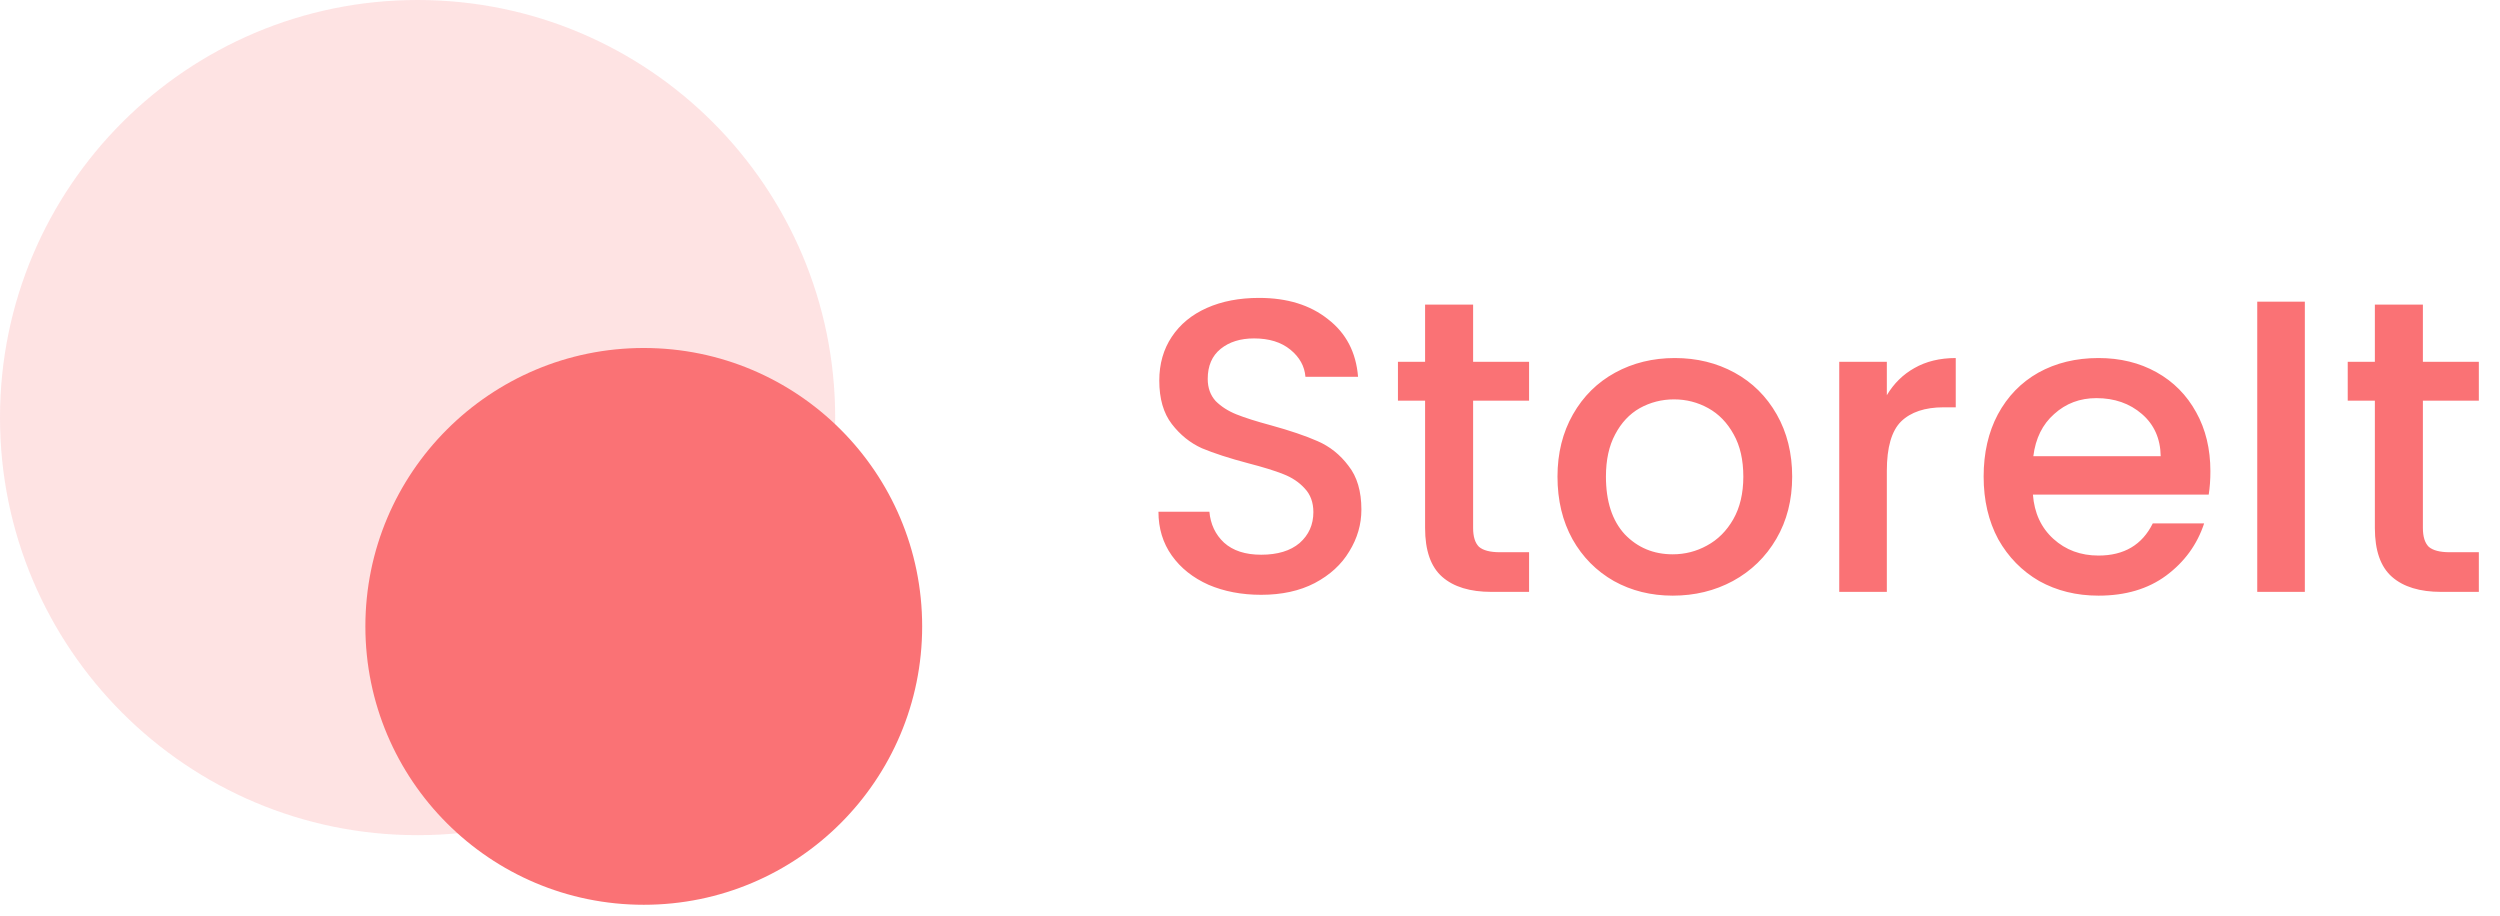
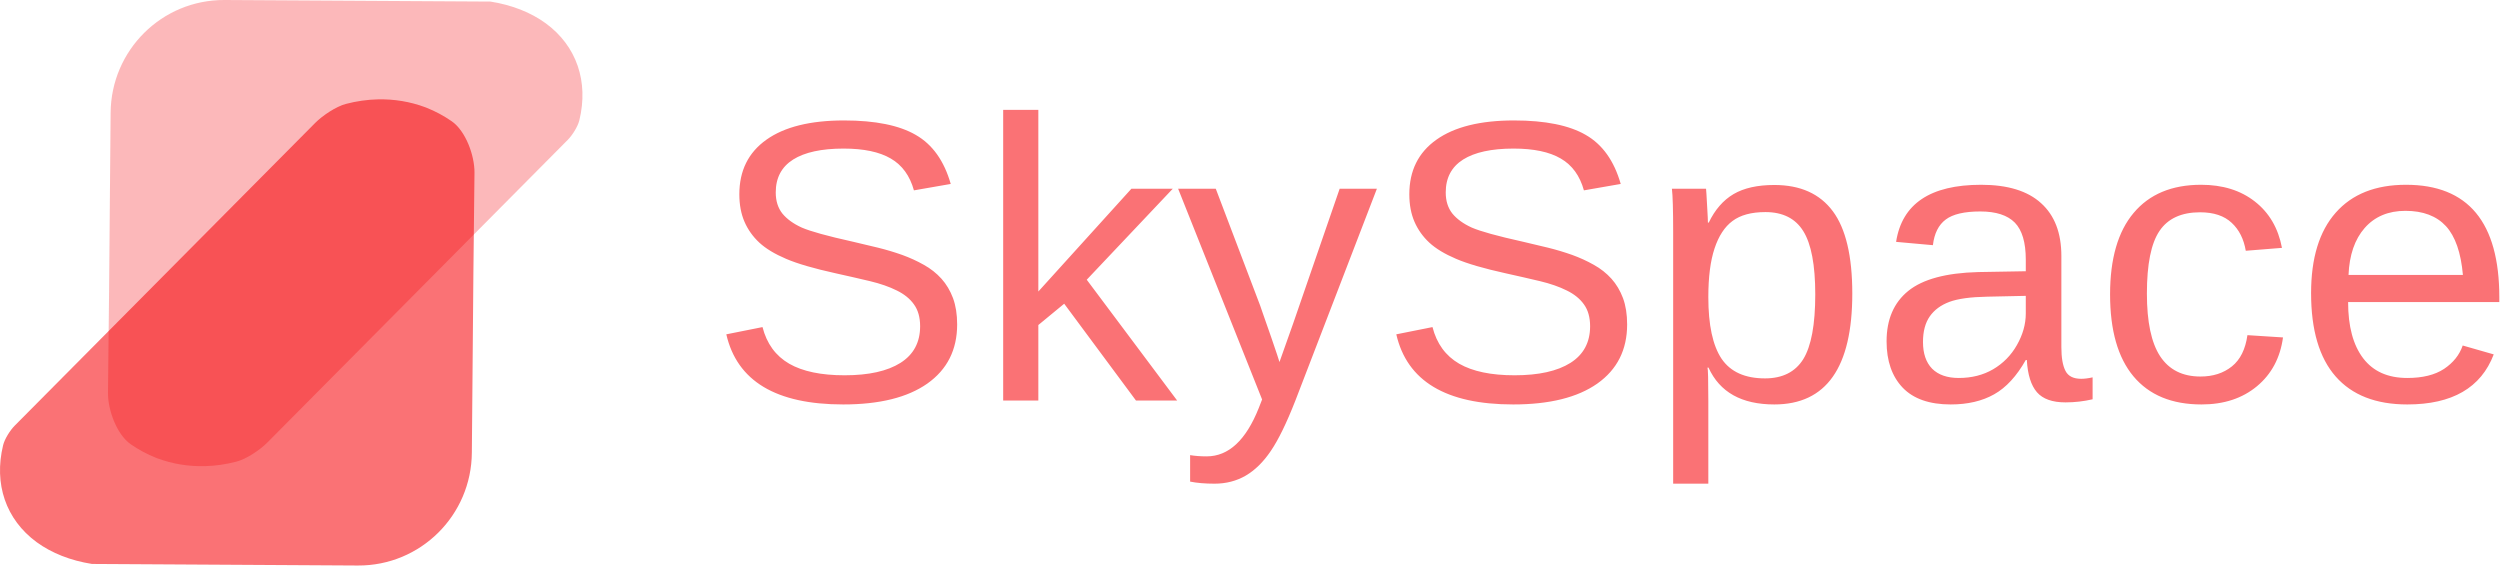
- <svg xmlns="http://www.w3.org/2000/svg" width="224" height="82" viewBox="0 0 224 82" fill="none">
-   <rect opacity="0.2" width="74.832" height="74.832" rx="37.416" fill="#FA7275" />
-   <rect x="32.738" y="31.18" width="49.888" height="49.888" rx="24.944" fill="#FA7275" />
-   <path d="M113.001 53.295C111.255 53.295 109.684 52.996 108.287 52.397C106.89 51.773 105.793 50.901 104.994 49.778C104.196 48.656 103.797 47.346 103.797 45.849H108.362C108.462 46.972 108.898 47.895 109.671 48.618C110.47 49.342 111.58 49.703 113.001 49.703C114.473 49.703 115.621 49.354 116.444 48.656C117.267 47.932 117.678 47.009 117.678 45.887C117.678 45.014 117.417 44.303 116.893 43.754C116.394 43.205 115.758 42.781 114.985 42.482C114.236 42.182 113.189 41.858 111.842 41.509C110.145 41.06 108.761 40.611 107.688 40.162C106.641 39.688 105.743 38.965 104.994 37.992C104.246 37.019 103.872 35.722 103.872 34.101C103.872 32.604 104.246 31.294 104.994 30.172C105.743 29.049 106.79 28.189 108.137 27.59C109.484 26.992 111.043 26.692 112.814 26.692C115.334 26.692 117.392 27.328 118.988 28.601C120.609 29.848 121.507 31.569 121.682 33.764H116.968C116.893 32.816 116.444 32.005 115.621 31.332C114.797 30.658 113.712 30.322 112.365 30.322C111.143 30.322 110.145 30.633 109.372 31.257C108.599 31.881 108.212 32.779 108.212 33.951C108.212 34.749 108.449 35.41 108.923 35.934C109.422 36.433 110.046 36.832 110.794 37.131C111.542 37.431 112.565 37.755 113.862 38.104C115.583 38.578 116.98 39.052 118.053 39.526C119.15 40 120.073 40.736 120.821 41.733C121.595 42.706 121.981 44.016 121.981 45.662C121.981 46.984 121.62 48.231 120.896 49.404C120.198 50.576 119.163 51.524 117.791 52.248C116.444 52.946 114.847 53.295 113.001 53.295ZM131.991 35.897V47.309C131.991 48.082 132.165 48.643 132.515 48.992C132.889 49.316 133.512 49.479 134.385 49.479H137.005V53.033H133.637C131.716 53.033 130.245 52.584 129.222 51.686C128.199 50.788 127.688 49.329 127.688 47.309V35.897H125.256V32.417H127.688V27.291H131.991V32.417H137.005V35.897H131.991ZM149.878 53.37C147.933 53.37 146.174 52.933 144.603 52.06C143.031 51.162 141.796 49.915 140.898 48.319C140 46.697 139.551 44.827 139.551 42.706C139.551 40.611 140.013 38.753 140.936 37.131C141.859 35.51 143.118 34.263 144.715 33.39C146.311 32.517 148.095 32.08 150.065 32.08C152.036 32.08 153.819 32.517 155.416 33.39C157.012 34.263 158.272 35.51 159.195 37.131C160.118 38.753 160.579 40.611 160.579 42.706C160.579 44.802 160.105 46.66 159.158 48.281C158.21 49.903 156.913 51.162 155.266 52.06C153.645 52.933 151.849 53.37 149.878 53.37ZM149.878 49.666C150.976 49.666 151.999 49.404 152.946 48.88C153.919 48.356 154.705 47.57 155.304 46.523C155.902 45.475 156.202 44.203 156.202 42.706C156.202 41.21 155.915 39.95 155.341 38.927C154.767 37.88 154.007 37.094 153.059 36.57C152.111 36.046 151.088 35.784 149.991 35.784C148.893 35.784 147.87 36.046 146.922 36.57C145.999 37.094 145.264 37.88 144.715 38.927C144.166 39.95 143.892 41.21 143.892 42.706C143.892 44.926 144.453 46.648 145.575 47.87C146.723 49.067 148.157 49.666 149.878 49.666ZM169.061 35.41C169.685 34.362 170.508 33.552 171.531 32.978C172.578 32.38 173.813 32.08 175.235 32.08V36.495H174.15C172.479 36.495 171.207 36.919 170.334 37.767C169.485 38.615 169.061 40.087 169.061 42.182V53.033H164.796V32.417H169.061V35.41ZM198.051 42.22C198.051 42.993 198.001 43.692 197.901 44.315H182.149C182.274 45.962 182.885 47.284 183.983 48.281C185.08 49.279 186.427 49.778 188.023 49.778C190.318 49.778 191.94 48.818 192.888 46.897H197.49C196.866 48.793 195.731 50.352 194.085 51.574C192.464 52.771 190.443 53.37 188.023 53.37C186.053 53.37 184.282 52.933 182.71 52.06C181.164 51.162 179.942 49.915 179.044 48.319C178.171 46.697 177.734 44.827 177.734 42.706C177.734 40.586 178.158 38.728 179.006 37.131C179.879 35.51 181.089 34.263 182.636 33.39C184.207 32.517 186.003 32.08 188.023 32.08C189.969 32.08 191.703 32.504 193.224 33.352C194.746 34.2 195.931 35.398 196.779 36.944C197.627 38.466 198.051 40.224 198.051 42.22ZM193.598 40.873C193.574 39.301 193.012 38.042 191.915 37.094C190.817 36.146 189.458 35.672 187.836 35.672C186.365 35.672 185.105 36.146 184.057 37.094C183.01 38.017 182.386 39.276 182.187 40.873H193.598ZM206.514 27.029V53.033H202.249V27.029H206.514ZM217.091 35.897V47.309C217.091 48.082 217.265 48.643 217.614 48.992C217.989 49.316 218.612 49.479 219.485 49.479H222.104V53.033H218.737C216.816 53.033 215.344 52.584 214.322 51.686C213.299 50.788 212.788 49.329 212.788 47.309V35.897H210.356V32.417H212.788V27.291H217.091V32.417H222.104V35.897H217.091Z" fill="#FA7275" />
+ <svg xmlns="http://www.w3.org/2000/svg" width="188.845mm" height="42.718mm" viewBox="0 0 188.845 42.718" version="1.1" id="svg1">
+   <g id="layer1" transform="translate(216.7583,-46.54232)">
+     <text style="fill: rgb(250, 114, 117); font-family: Arial; font-size: 30.293px; letter-spacing: 0.037px; paint-order: markers; stroke-linecap: square; stroke-linejoin: bevel; stroke-width: 0.11px; text-anchor: end; word-spacing: -0.055px; white-space: pre;" id="text9" x="-26.619" y="76.799">SkySpace</text>
+     <g id="g13">
+       <path d="m 122.366,128.717 c -0.8,0.018 -1.608,0.133 -2.412,0.343 -0.749,0.196 -1.773,0.884 -2.319,1.433 l -6.689,6.739 -8.533,8.597 -7.483,7.539 c -0.344,0.347 -0.758,1.001 -0.873,1.476 -0.709,2.918 0.203,5.607 2.527,7.317 1.138,0.831 2.567,1.394 4.186,1.65 l 4.063,0.024 16.016,0.095 c 4.745,0.028 8.591,-3.796 8.616,-8.542 0.01,-1.863 0.036,-3.916 0.051,-5.858 0.038,-5.131 0.086,-10.171 0.148,-15.261 0.016,-1.296 -0.659,-3.163 -1.721,-3.899 -0.598,-0.414 -1.238,-0.758 -1.912,-1.024 -0.024,-0.01 -0.064,-0.025 -0.088,-0.034 -1.14,-0.425 -2.348,-0.623 -3.576,-0.595 z" style="font-variation-settings: &quot;wght&quot; 500; opacity: 1; fill-opacity: 1; stroke-width: 0.446; stroke-linecap: square; stroke-linejoin: bevel; paint-order: markers; fill: rgb(250, 114, 117);" id="path9" transform="translate(-310.5805,-74.66938)" />
+       <path d="m 122.366,128.717 c -0.8,0.018 -1.608,0.133 -2.412,0.343 -0.749,0.196 -1.773,0.884 -2.319,1.433 l -6.689,6.739 -8.533,8.597 -7.483,7.539 c -0.344,0.347 -0.758,1.001 -0.873,1.476 -0.709,2.918 0.203,5.607 2.527,7.317 1.138,0.831 2.567,1.394 4.186,1.65 l 4.063,0.024 16.016,0.095 c 4.745,0.028 8.591,-3.796 8.616,-8.542 0.01,-1.863 0.036,-3.916 0.051,-5.858 0.038,-5.131 0.086,-10.171 0.148,-15.261 0.016,-1.296 -0.659,-3.163 -1.721,-3.899 -0.598,-0.414 -1.238,-0.758 -1.912,-1.024 -0.024,-0.01 -0.064,-0.025 -0.088,-0.034 -1.14,-0.425 -2.348,-0.623 -3.576,-0.595 z" style="font-variation-settings: &quot;wght&quot; 500; fill-opacity: 1; stroke-width: 0.446; stroke-linecap: square; stroke-linejoin: bevel; paint-order: markers; fill: rgb(250, 114, 117); stroke-opacity: 0.2; mix-blend-mode: multiply; opacity: 0.5;" id="path10" transform="rotate(180,-39.46877,105.236)" />
+     </g>
+     <text style="fill: rgb(250, 114, 117); font-family: Arial, sans-serif; font-size: 28px; white-space: pre;" x="-123.443" y="124.628"> </text>
+     <text style="white-space: pre; fill: rgb(51, 51, 51); font-family: Arial, sans-serif; font-size: 28px;" x="-146.149" y="116.044"> </text>
+     <text style="white-space: pre; fill: rgb(51, 51, 51); font-family: Arial, sans-serif; font-size: 28px;" x="-186.853" y="66.479"> </text>
+     <text style="white-space: pre; fill: rgb(51, 51, 51); font-family: Arial, sans-serif; font-size: 28px;" x="-186.022" y="95.553"> </text>
+   </g>
</svg>
